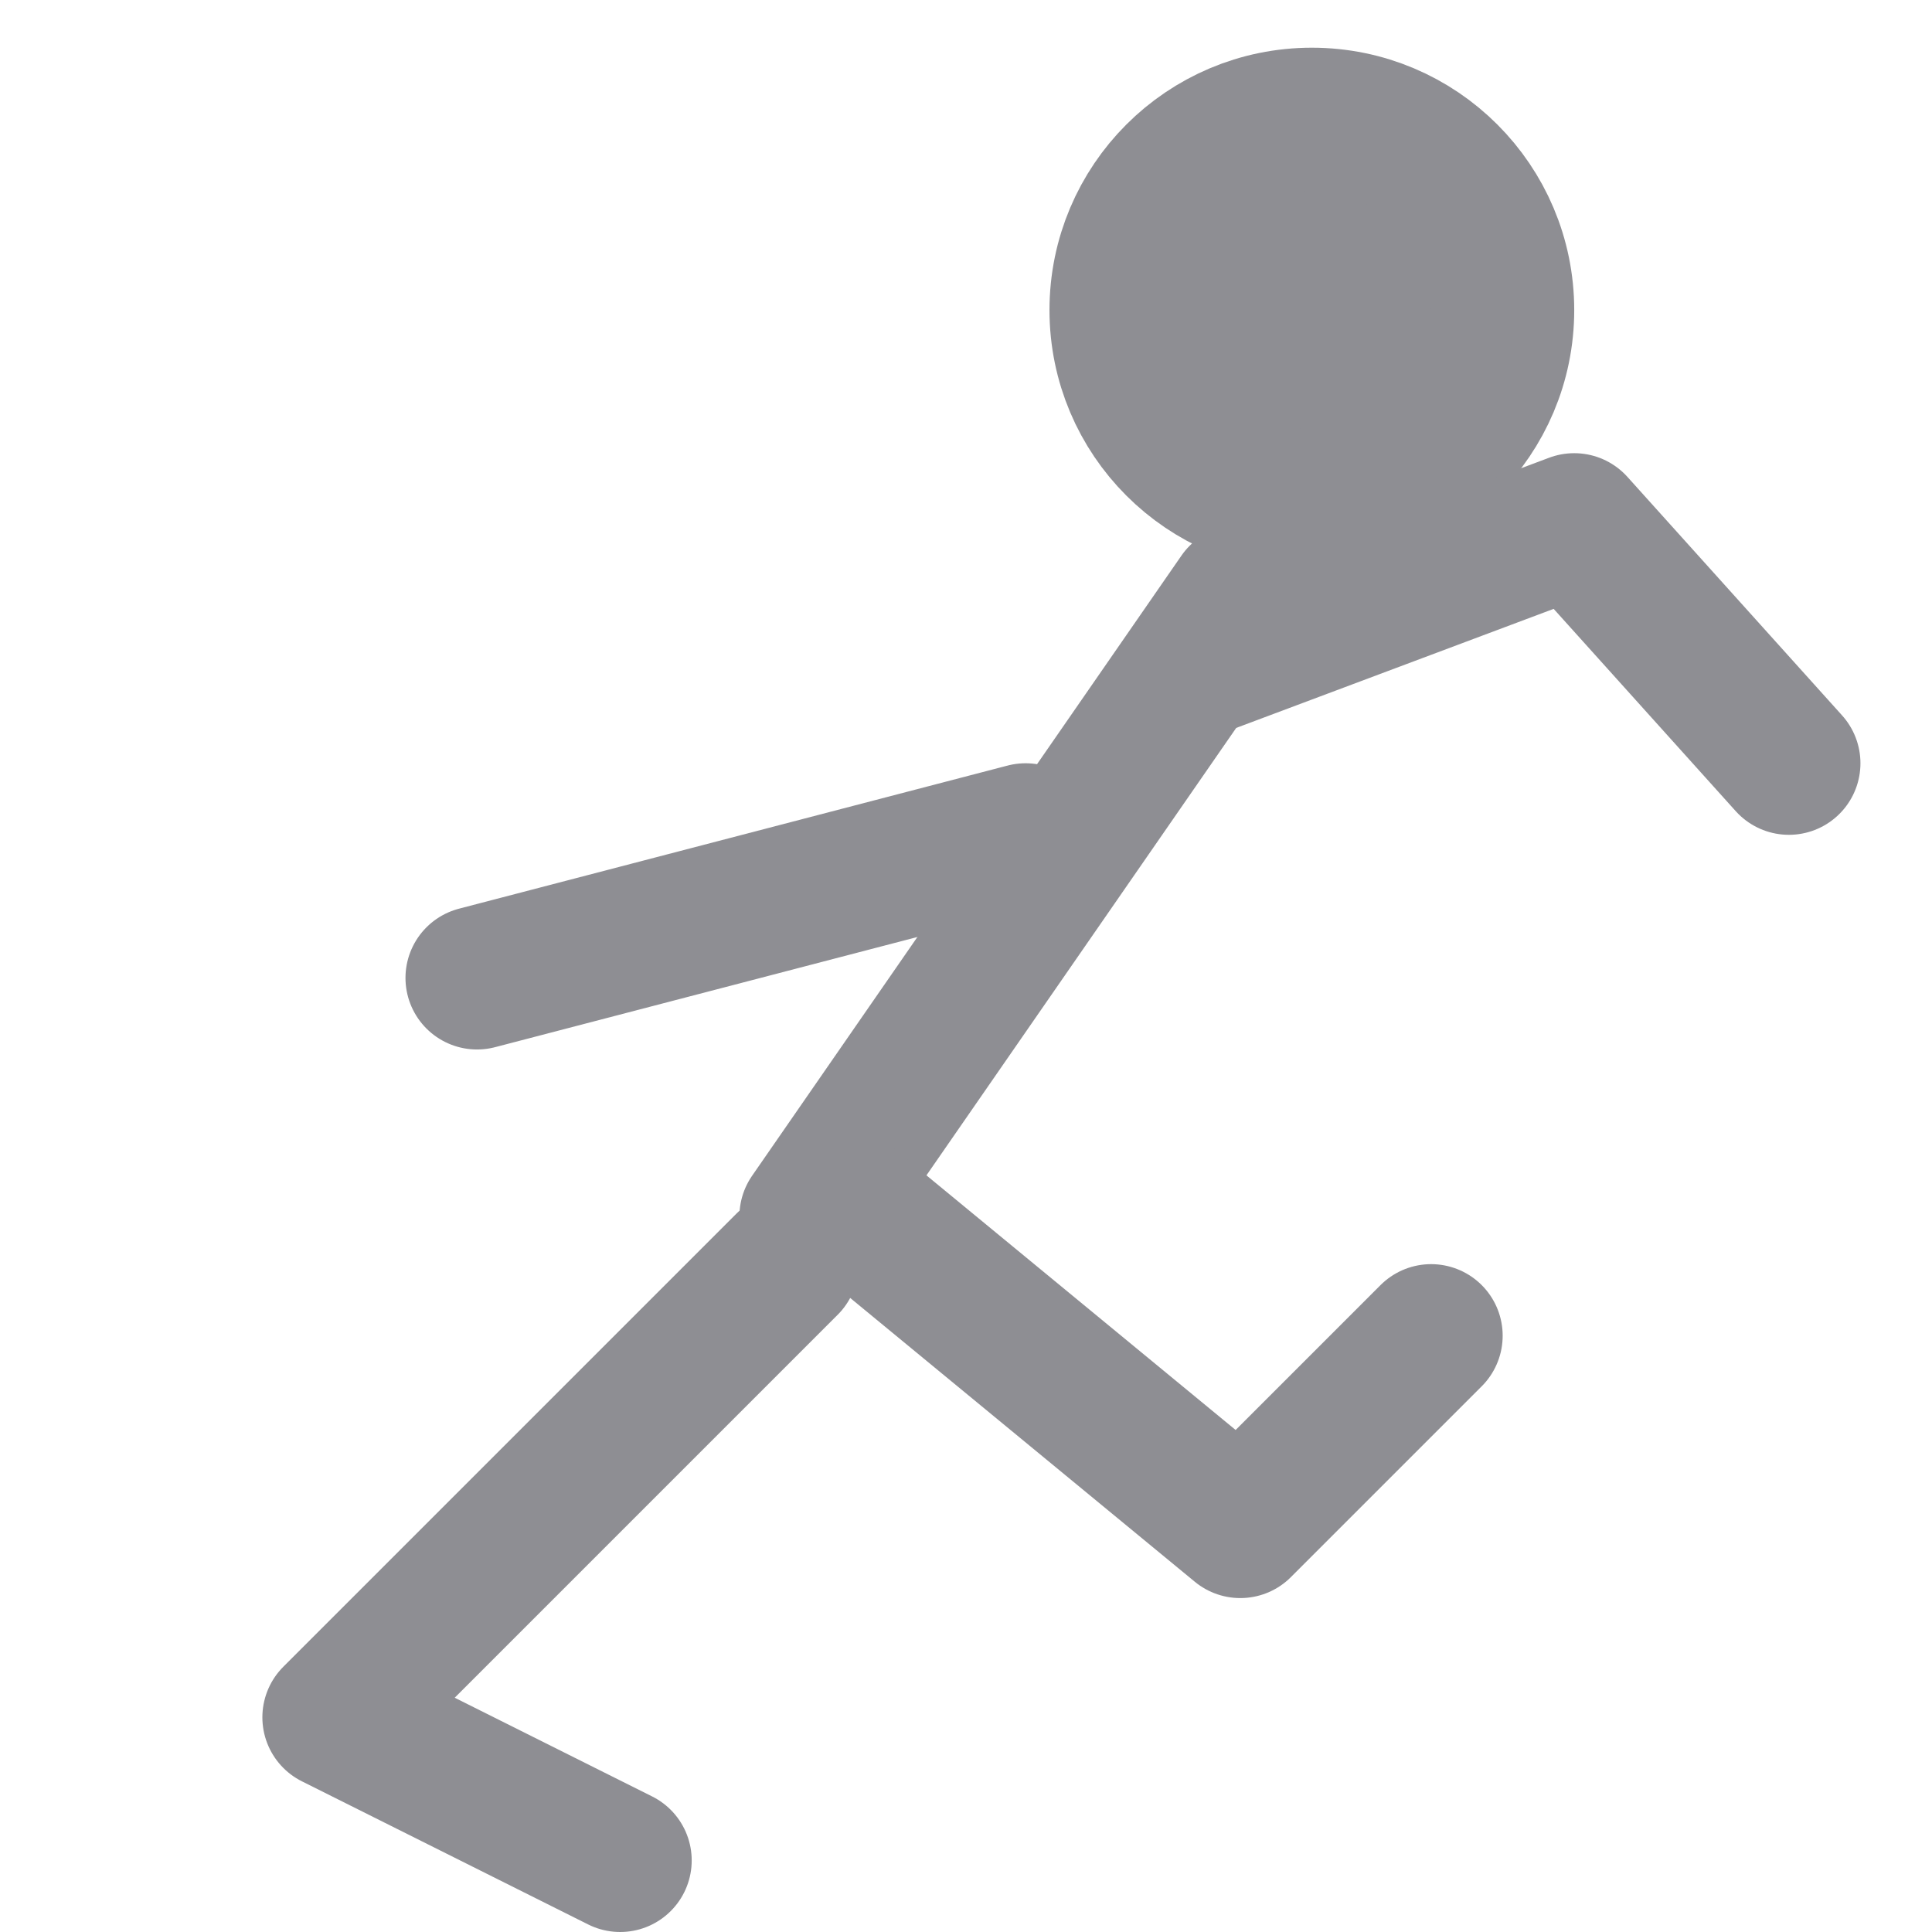
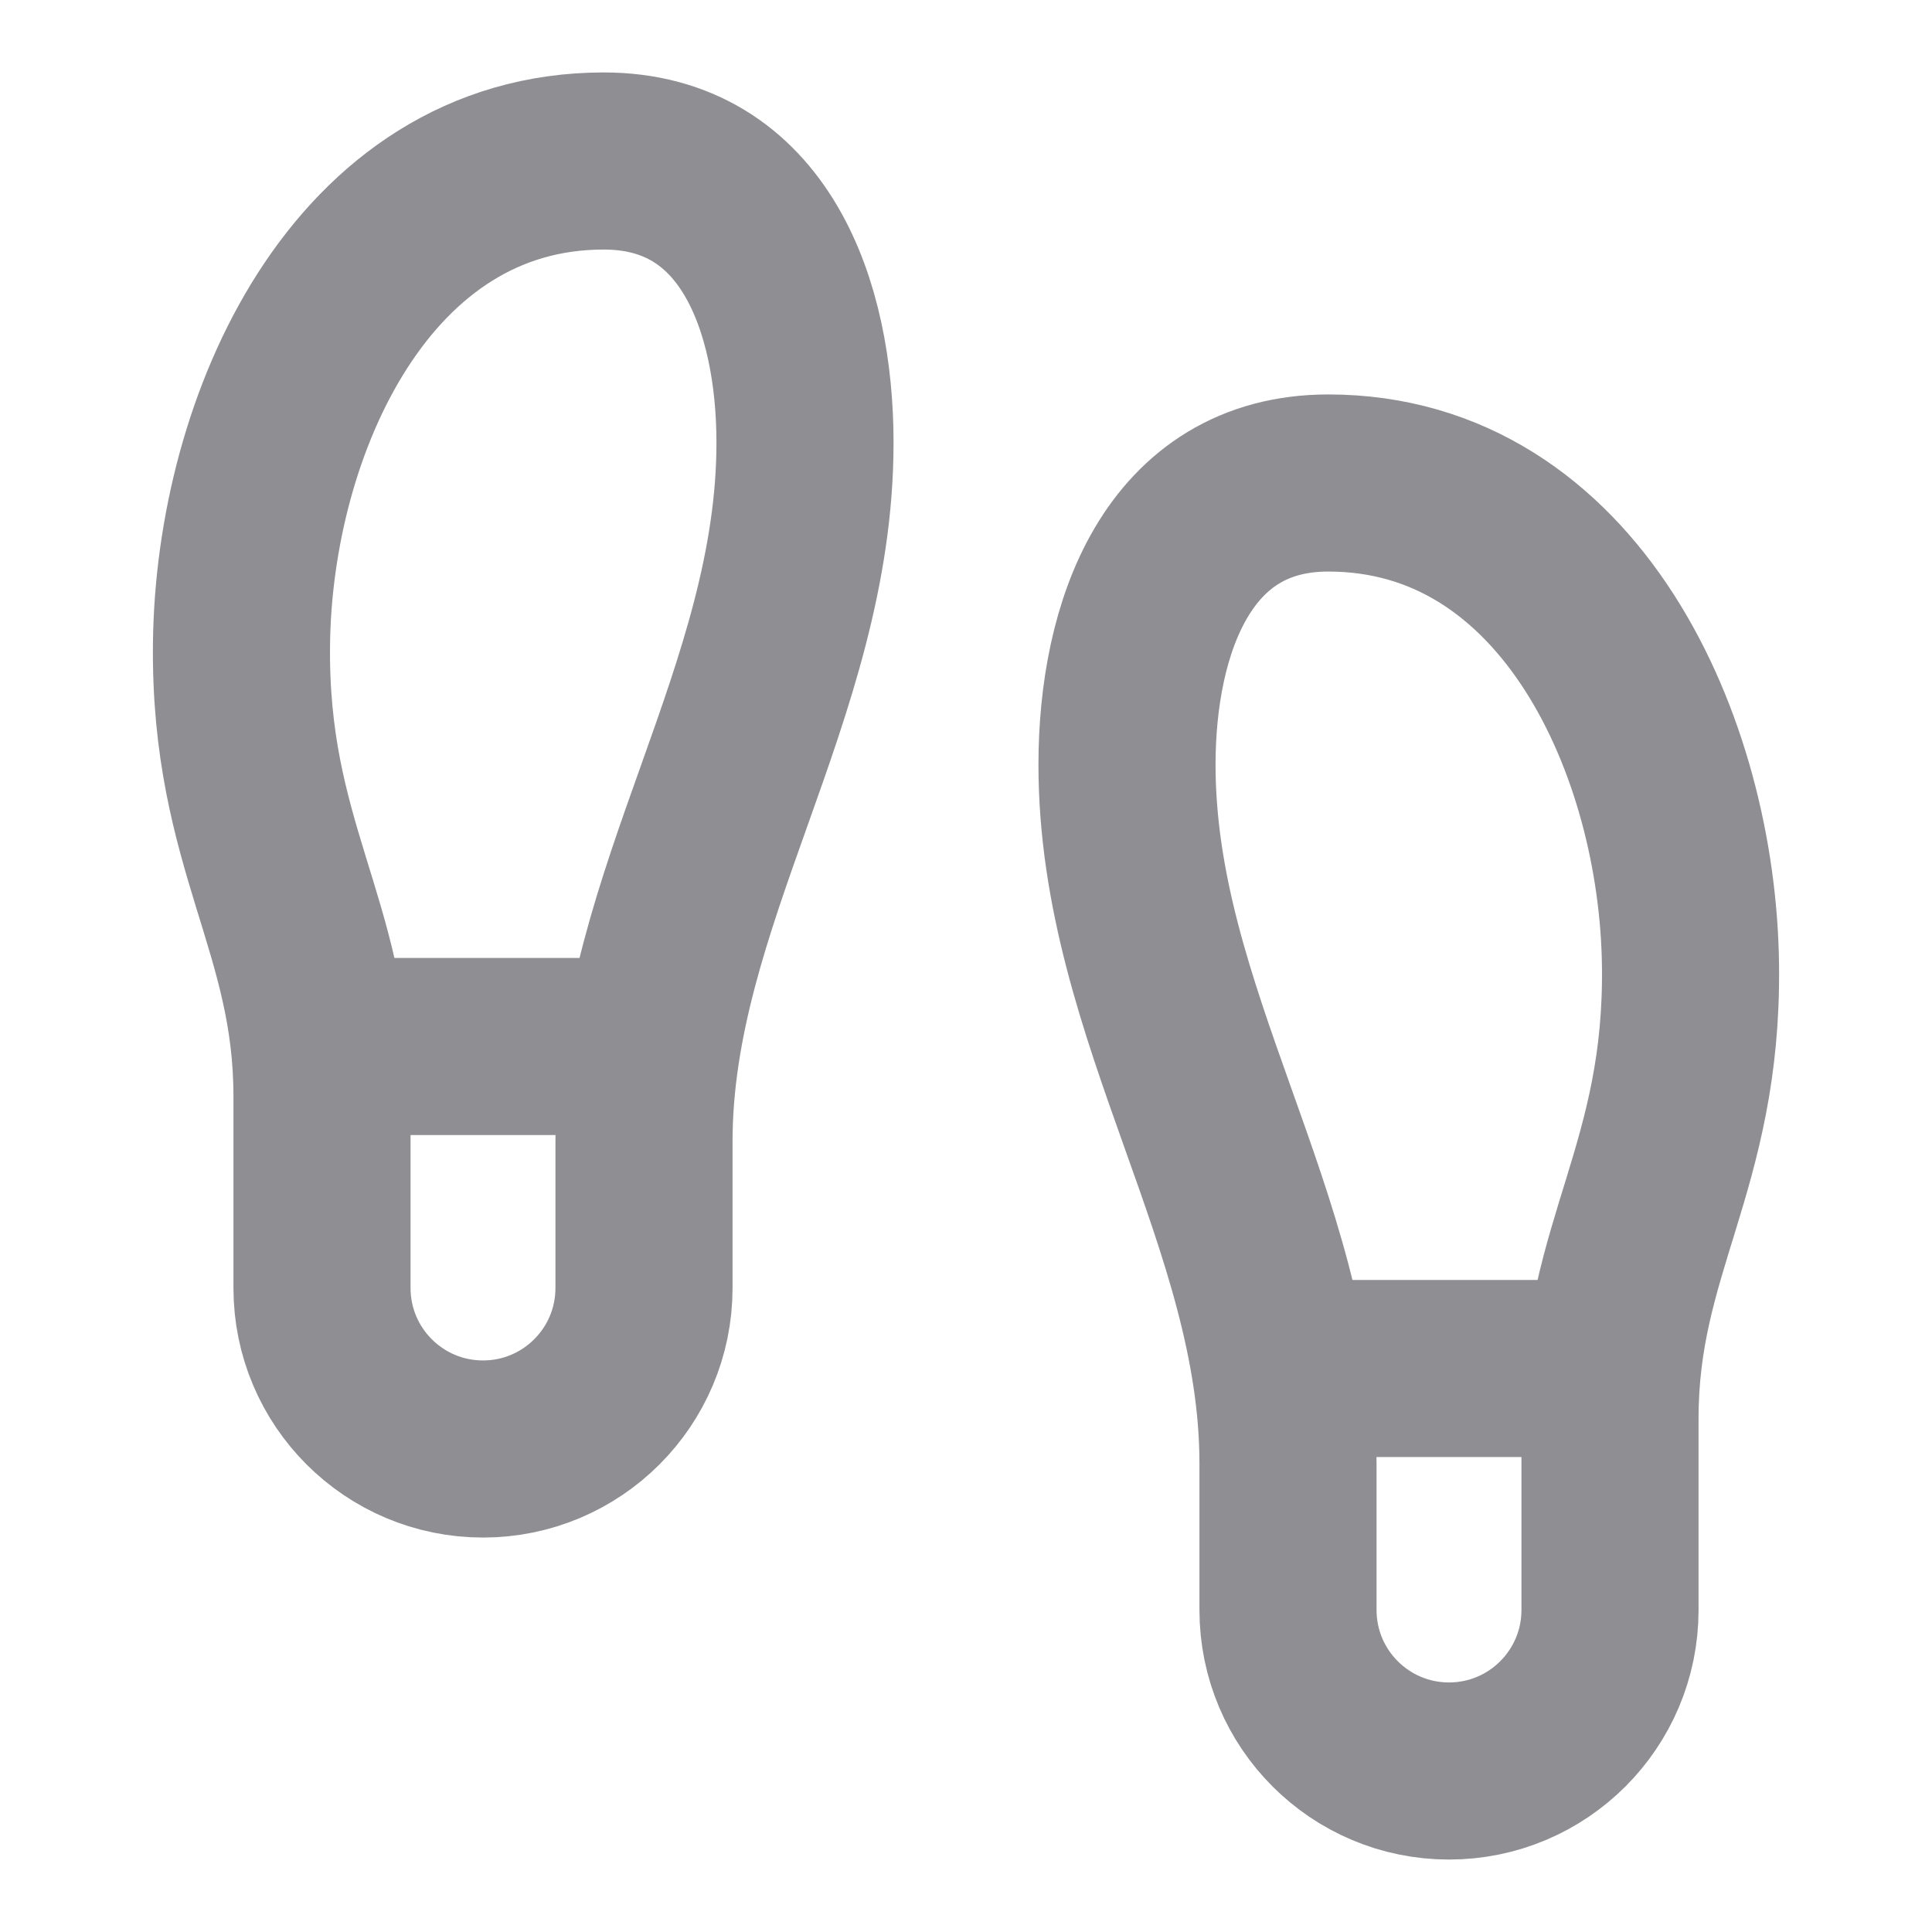
- <svg xmlns="http://www.w3.org/2000/svg" viewBox="0 0 81 81" width="200" height="200">
-   <g fill="none" stroke="#8E8E93" stroke-width="6" stroke-linecap="round" stroke-linejoin="round">
-     <circle cx="55" cy="13" r="8" fill="#8E8E93" />
-     <path d="M52 25 L34 51" />
-     <path d="M50 28 L66 22 L75 32" />
-     <path d="M43 35 L20 41" />
-     <path d="M35 50 L52 64 L60 56" />
-     <path d="M33 53 L14 72 L26 78" />
+ <svg xmlns="http://www.w3.org/2000/svg" viewBox="0 0 24 24" width="200" height="200">
+   <g fill="none" stroke="#8E8E93" stroke-width="2.2" stroke-linecap="round" stroke-linejoin="round">
+     <path d="M4 16v-2.38C4 11.5 2.97 10.5 3 8c.03-2.72 1.49-6 4.5-6C9.37 2 10 3.8 10 5.5c0 3.11-2 5.66-2 8.68V16a2 2 0 1 1-4 0Z" />
+     <path d="M20 20v-2.38c0-2.12 1.03-3.12 1-5.62-.03-2.72-1.49-6-4.5-6C14.63 6 14 7.8 14 9.5c0 3.11 2 5.66 2 8.68V20a2 2 0 1 0 4 0Z" />
+     <path d="M16 17h4" />
+     <path d="M4 13h4" />
  </g>
</svg>
